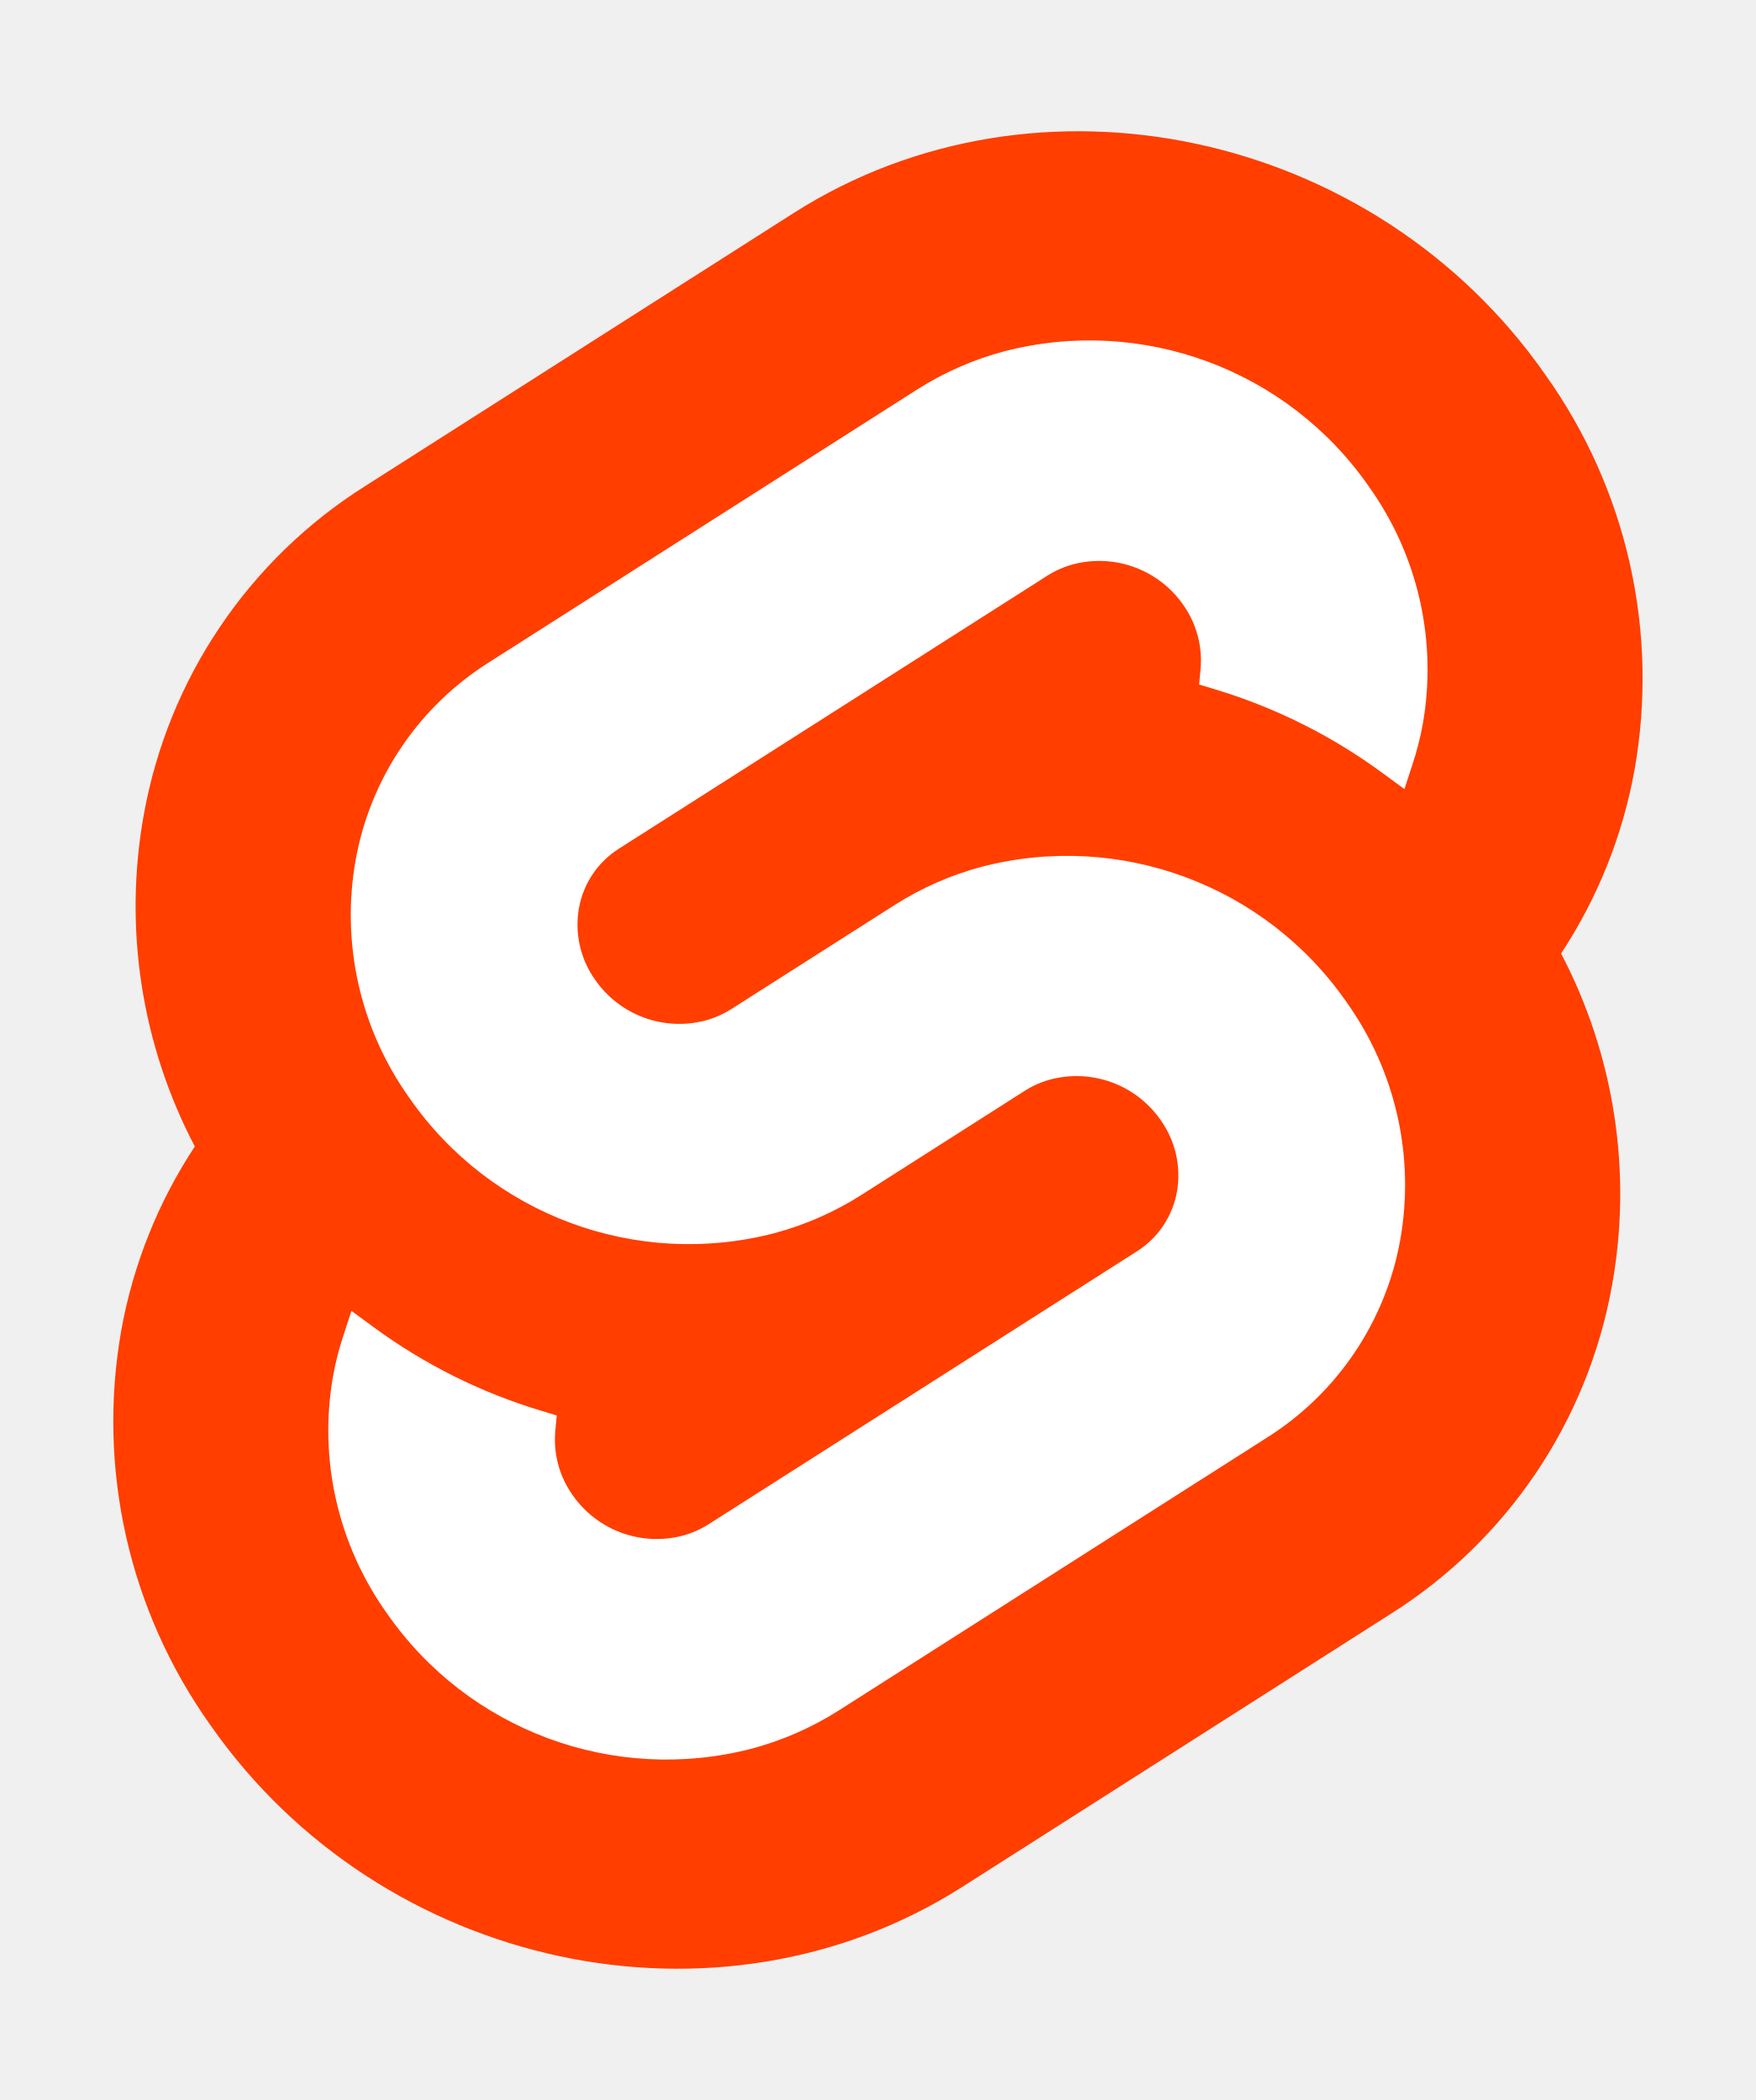
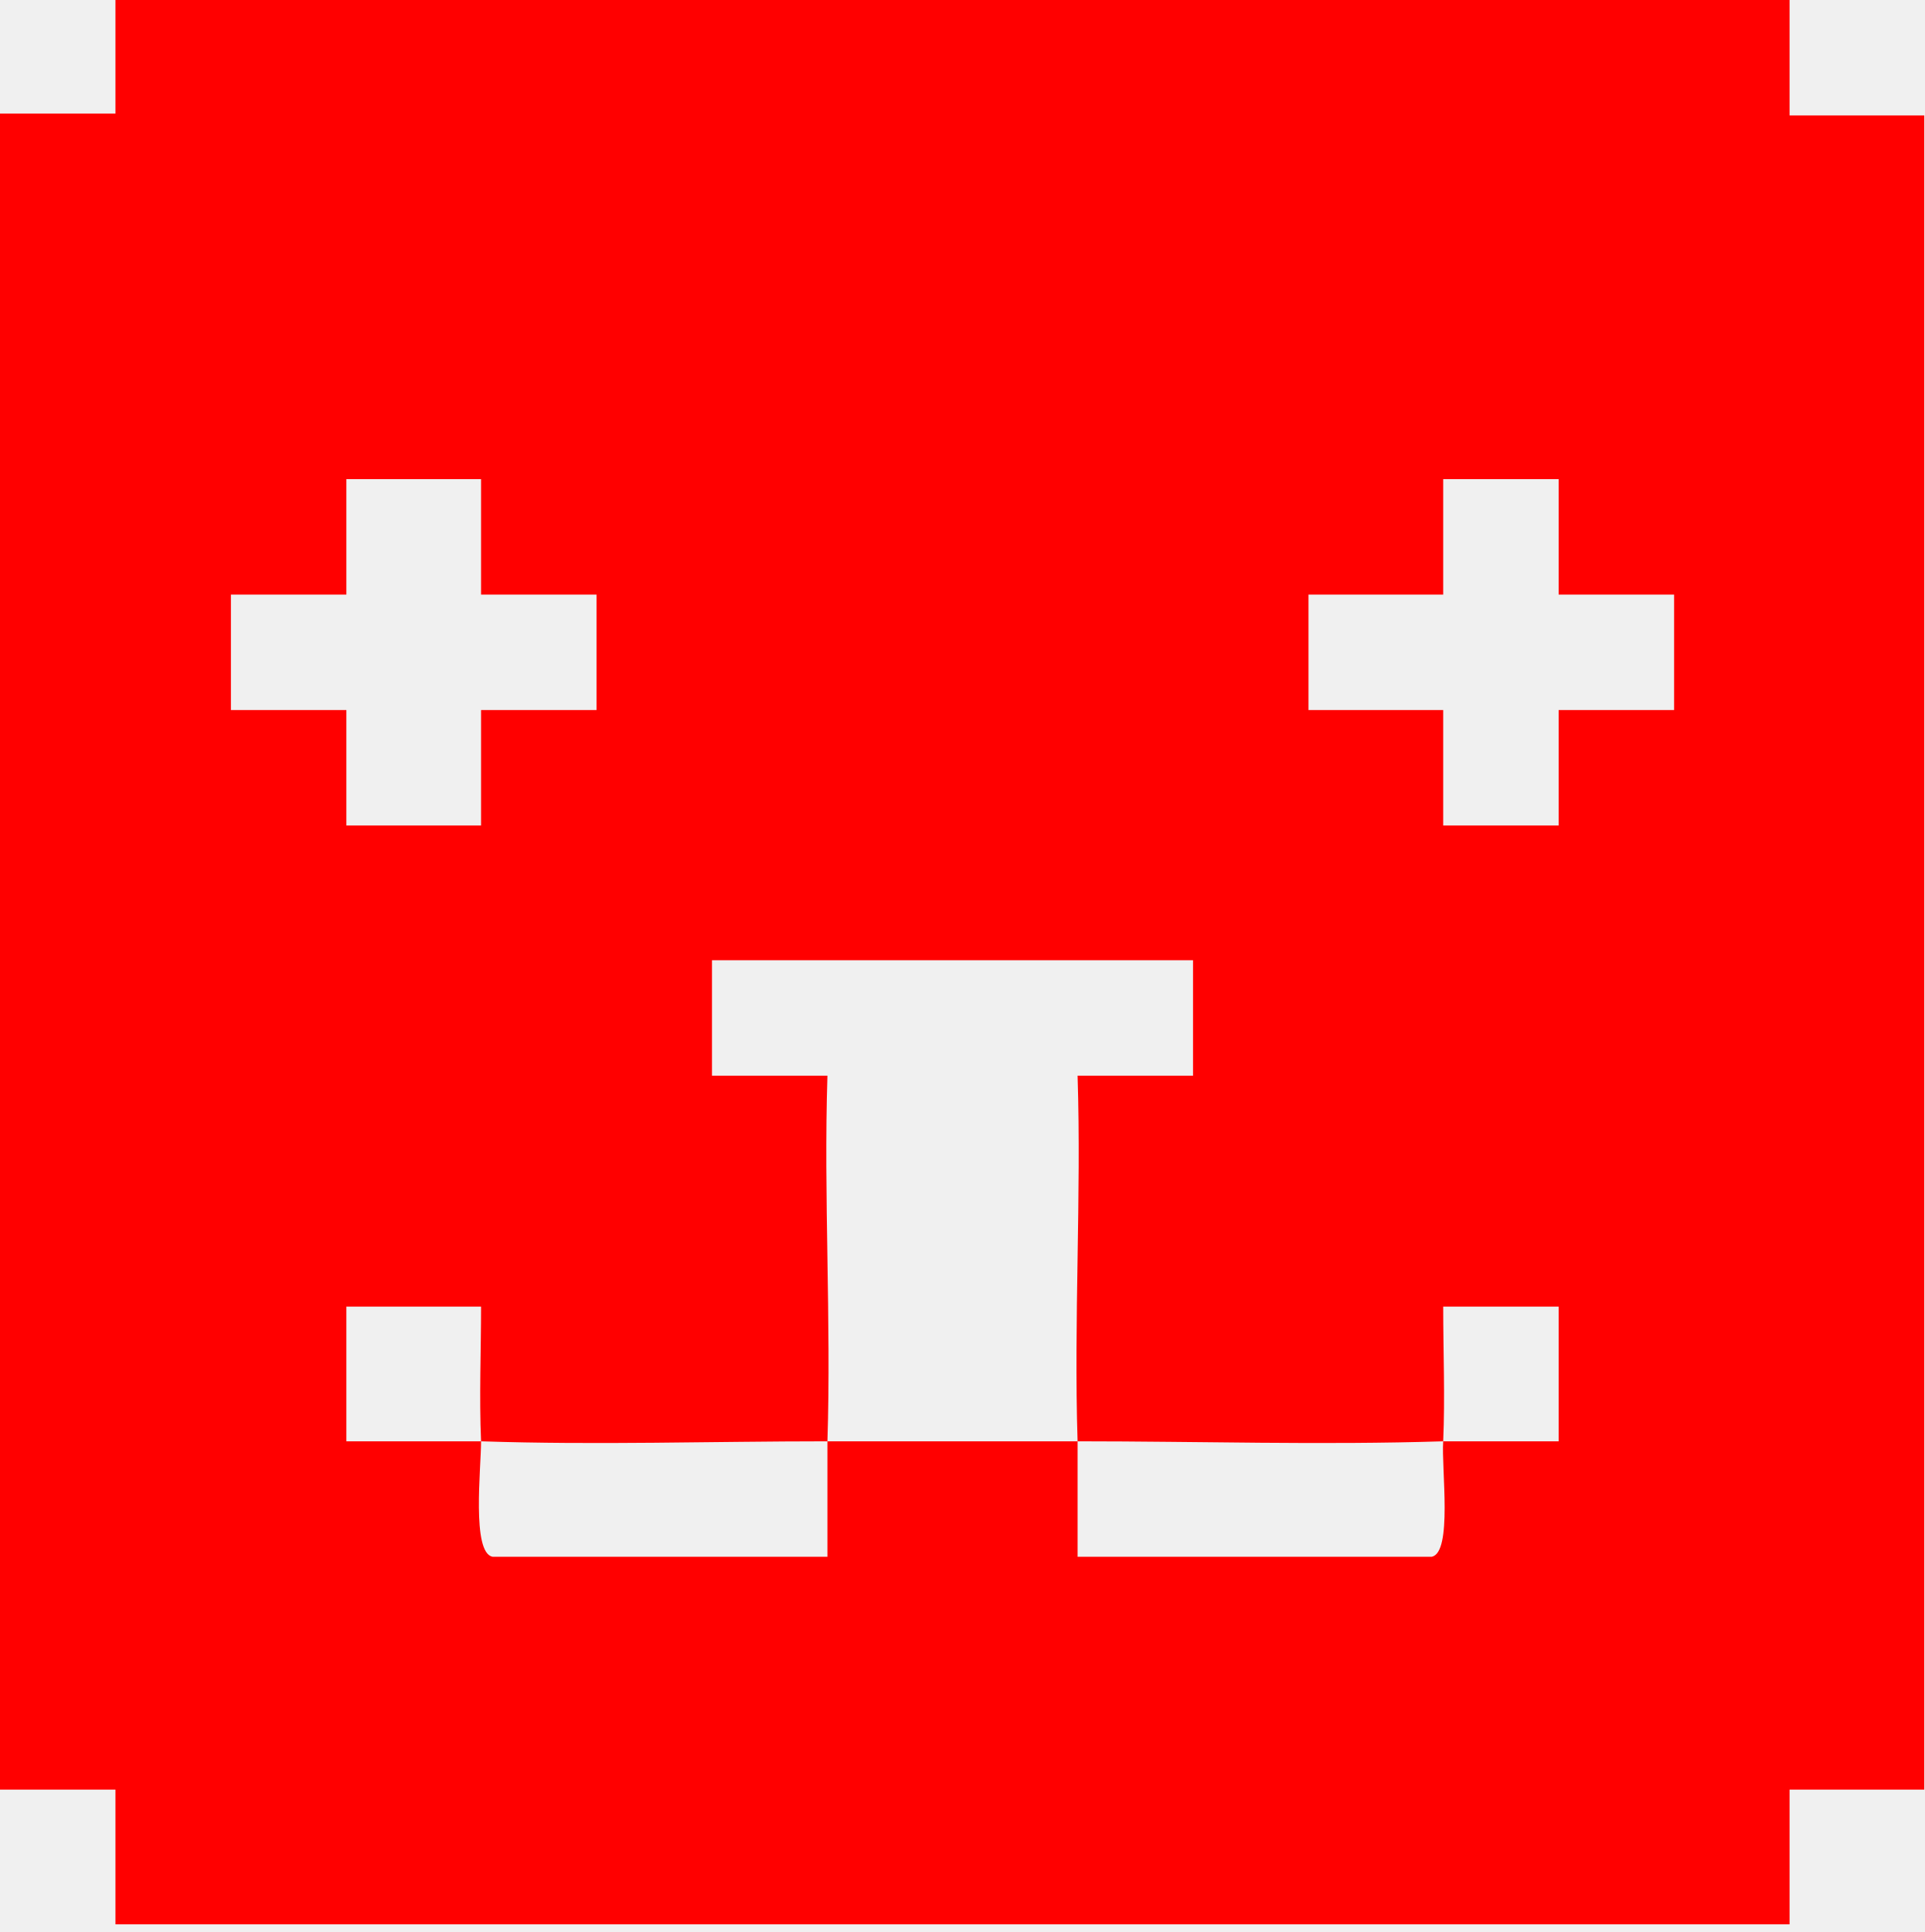
- <svg xmlns="http://www.w3.org/2000/svg" width="107" height="128" viewBox="0 0 107 128">
-   <path d="M94.157 22.819c-10.4-14.885-30.94-19.297-45.792-9.835L22.282 29.608A29.92 29.92 0 0 0 8.764 49.65a31.5 31.5 0 0 0 3.108 20.231 30 30 0 0 0-4.477 11.183 31.9 31.9 0 0 0 5.448 24.116c10.402 14.887 30.942 19.297 45.791 9.835l26.083-16.624A29.92 29.92 0 0 0 98.235 78.35a31.53 31.53 0 0 0-3.105-20.232 30 30 0 0 0 4.474-11.182 31.88 31.88 0 0 0-5.447-24.116" style="fill:#ff3e00" />
-   <path d="M45.817 106.582a20.72 20.72 0 0 1-22.237-8.243 19.17 19.17 0 0 1-3.277-14.503 18 18 0 0 1 .624-2.435l.49-1.498 1.337.981a33.6 33.6 0 0 0 10.203 5.098l.97.294-.09.968a5.85 5.85 0 0 0 1.052 3.878 6.24 6.24 0 0 0 6.695 2.485 5.8 5.8 0 0 0 1.603-.704L69.27 76.28a5.43 5.43 0 0 0 2.45-3.631 5.8 5.8 0 0 0-.987-4.371 6.24 6.24 0 0 0-6.698-2.487 5.7 5.7 0 0 0-1.6.704l-9.953 6.345a19 19 0 0 1-5.296 2.326 20.72 20.72 0 0 1-22.237-8.243 19.17 19.17 0 0 1-3.277-14.502 17.99 17.99 0 0 1 8.13-12.052l26.081-16.623a19 19 0 0 1 5.3-2.329 20.72 20.72 0 0 1 22.237 8.243 19.17 19.17 0 0 1 3.277 14.503 18 18 0 0 1-.624 2.435l-.49 1.498-1.337-.98a33.6 33.6 0 0 0-10.203-5.1l-.97-.294.09-.968a5.86 5.86 0 0 0-1.052-3.878 6.24 6.24 0 0 0-6.696-2.485 5.8 5.8 0 0 0-1.602.704L37.73 51.72a5.42 5.42 0 0 0-2.449 3.63 5.79 5.79 0 0 0 .986 4.372 6.24 6.24 0 0 0 6.698 2.486 5.8 5.8 0 0 0 1.602-.704l9.952-6.342a19 19 0 0 1 5.295-2.328 20.72 20.72 0 0 1 22.237 8.242 19.17 19.17 0 0 1 3.277 14.503 18 18 0 0 1-8.13 12.053l-26.081 16.622a19 19 0 0 1-5.3 2.328" style="fill:#fff" />
+ <svg xmlns="http://www.w3.org/2000/svg" id="Layer_1" version="1.1" viewBox="0 0 100 100.4">
+   <defs>
+     <style>
+       .st0 {
+         fill: red;
+       }
+     </style>
+   </defs>
+   <path class="st0" d="M93,0v6s7,0,7,0v87h-7s0,7,0,7H6v-7s-6,0-6,0V5.9h6s0-6,0-6h87ZM25,24.9h-7v6s-6,0-6,0v6h6s0,6,0,6h7v-6s6,0,6,0v-6h-6s0-6,0-6ZM81,24.9h-6s0,6,0,6h-7s0,6,0,6h7s0,6,0,6h6s0-6,0-6h6s0-6,0-6h-6s0-6,0-6ZM56,74.9c-.2-6.3.2-12.7,0-19h6s0-6,0-6h-25v6s6,0,6,0c-.2,6.3.2,12.7,0,19-6,0-12,.2-18,0-.1-2.3,0-4.7,0-7h-7s0,7,0,7c2.3,0,4.7,0,7,0,0,1.4-.5,5.8.6,6h17.4c0-2,0-4,0-6,4.3,0,8.7,0,13,0,0,2,0,4,0,6h18.4c1.1-.2.5-4.6.6-6,2,0,4,0,6,0v-7s-6,0-6,0c0,2.3.1,4.7,0,7-6.3.2-12.7,0-19,0Z" />
</svg>
